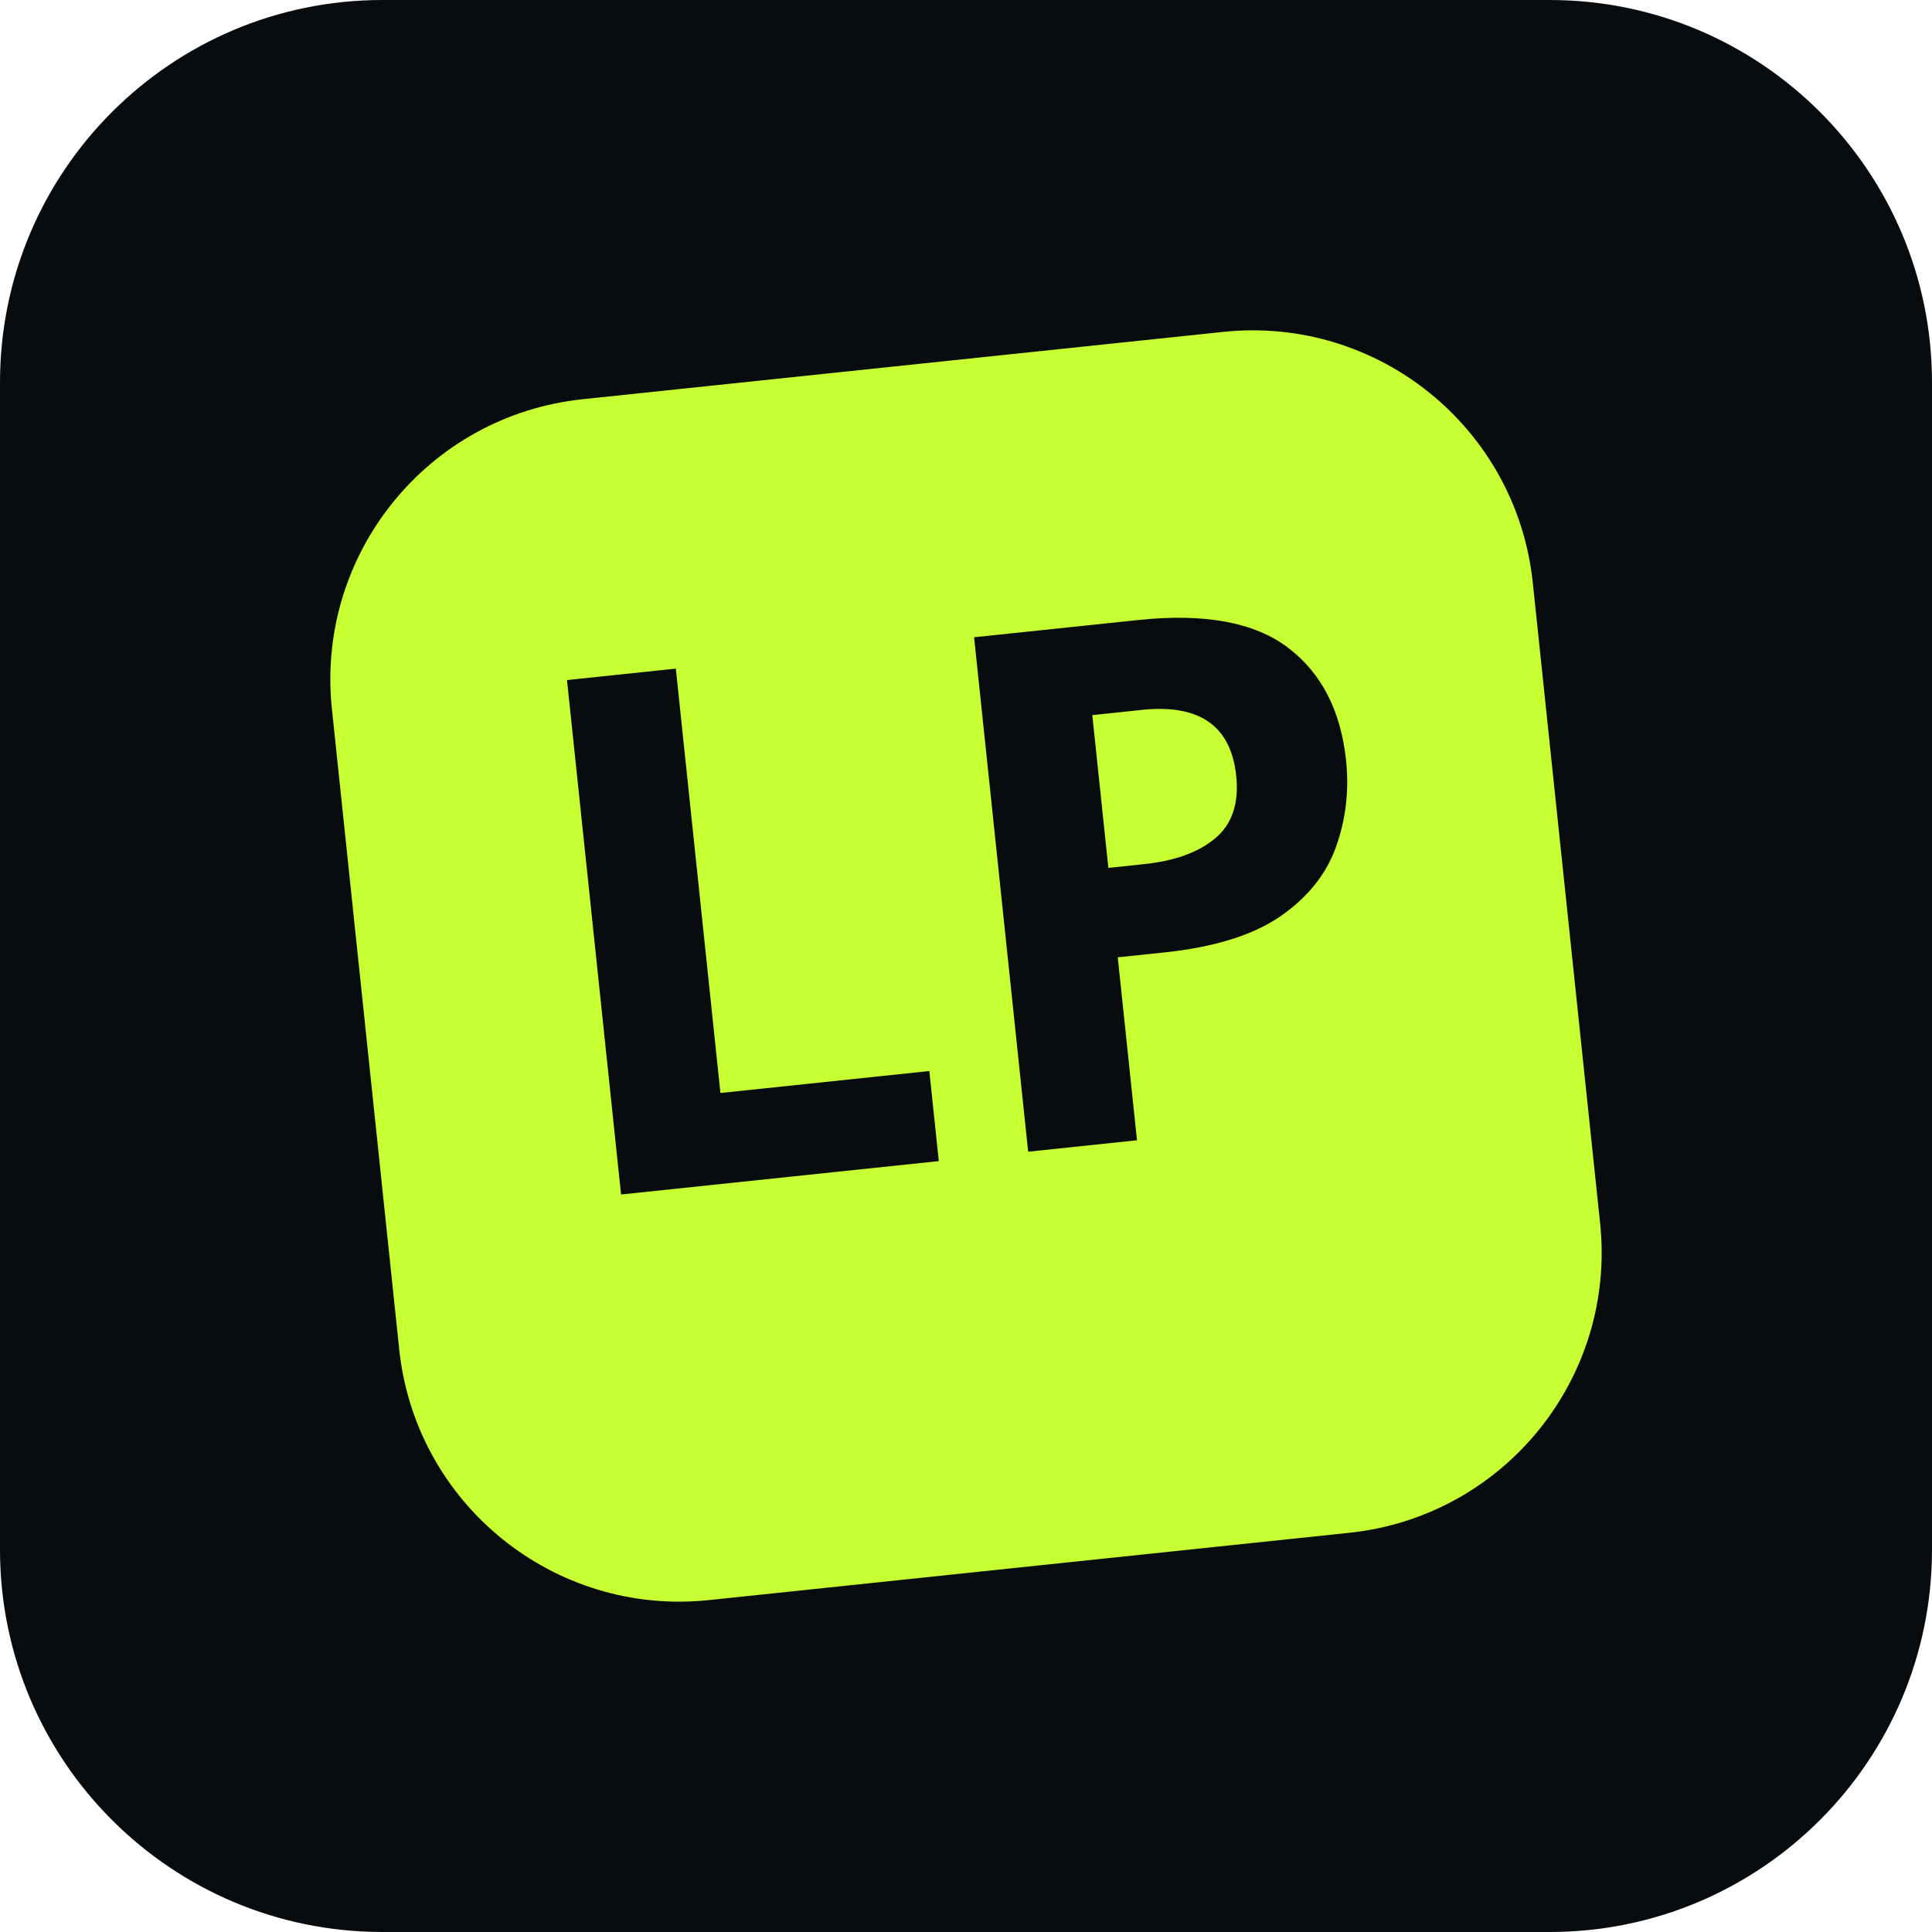
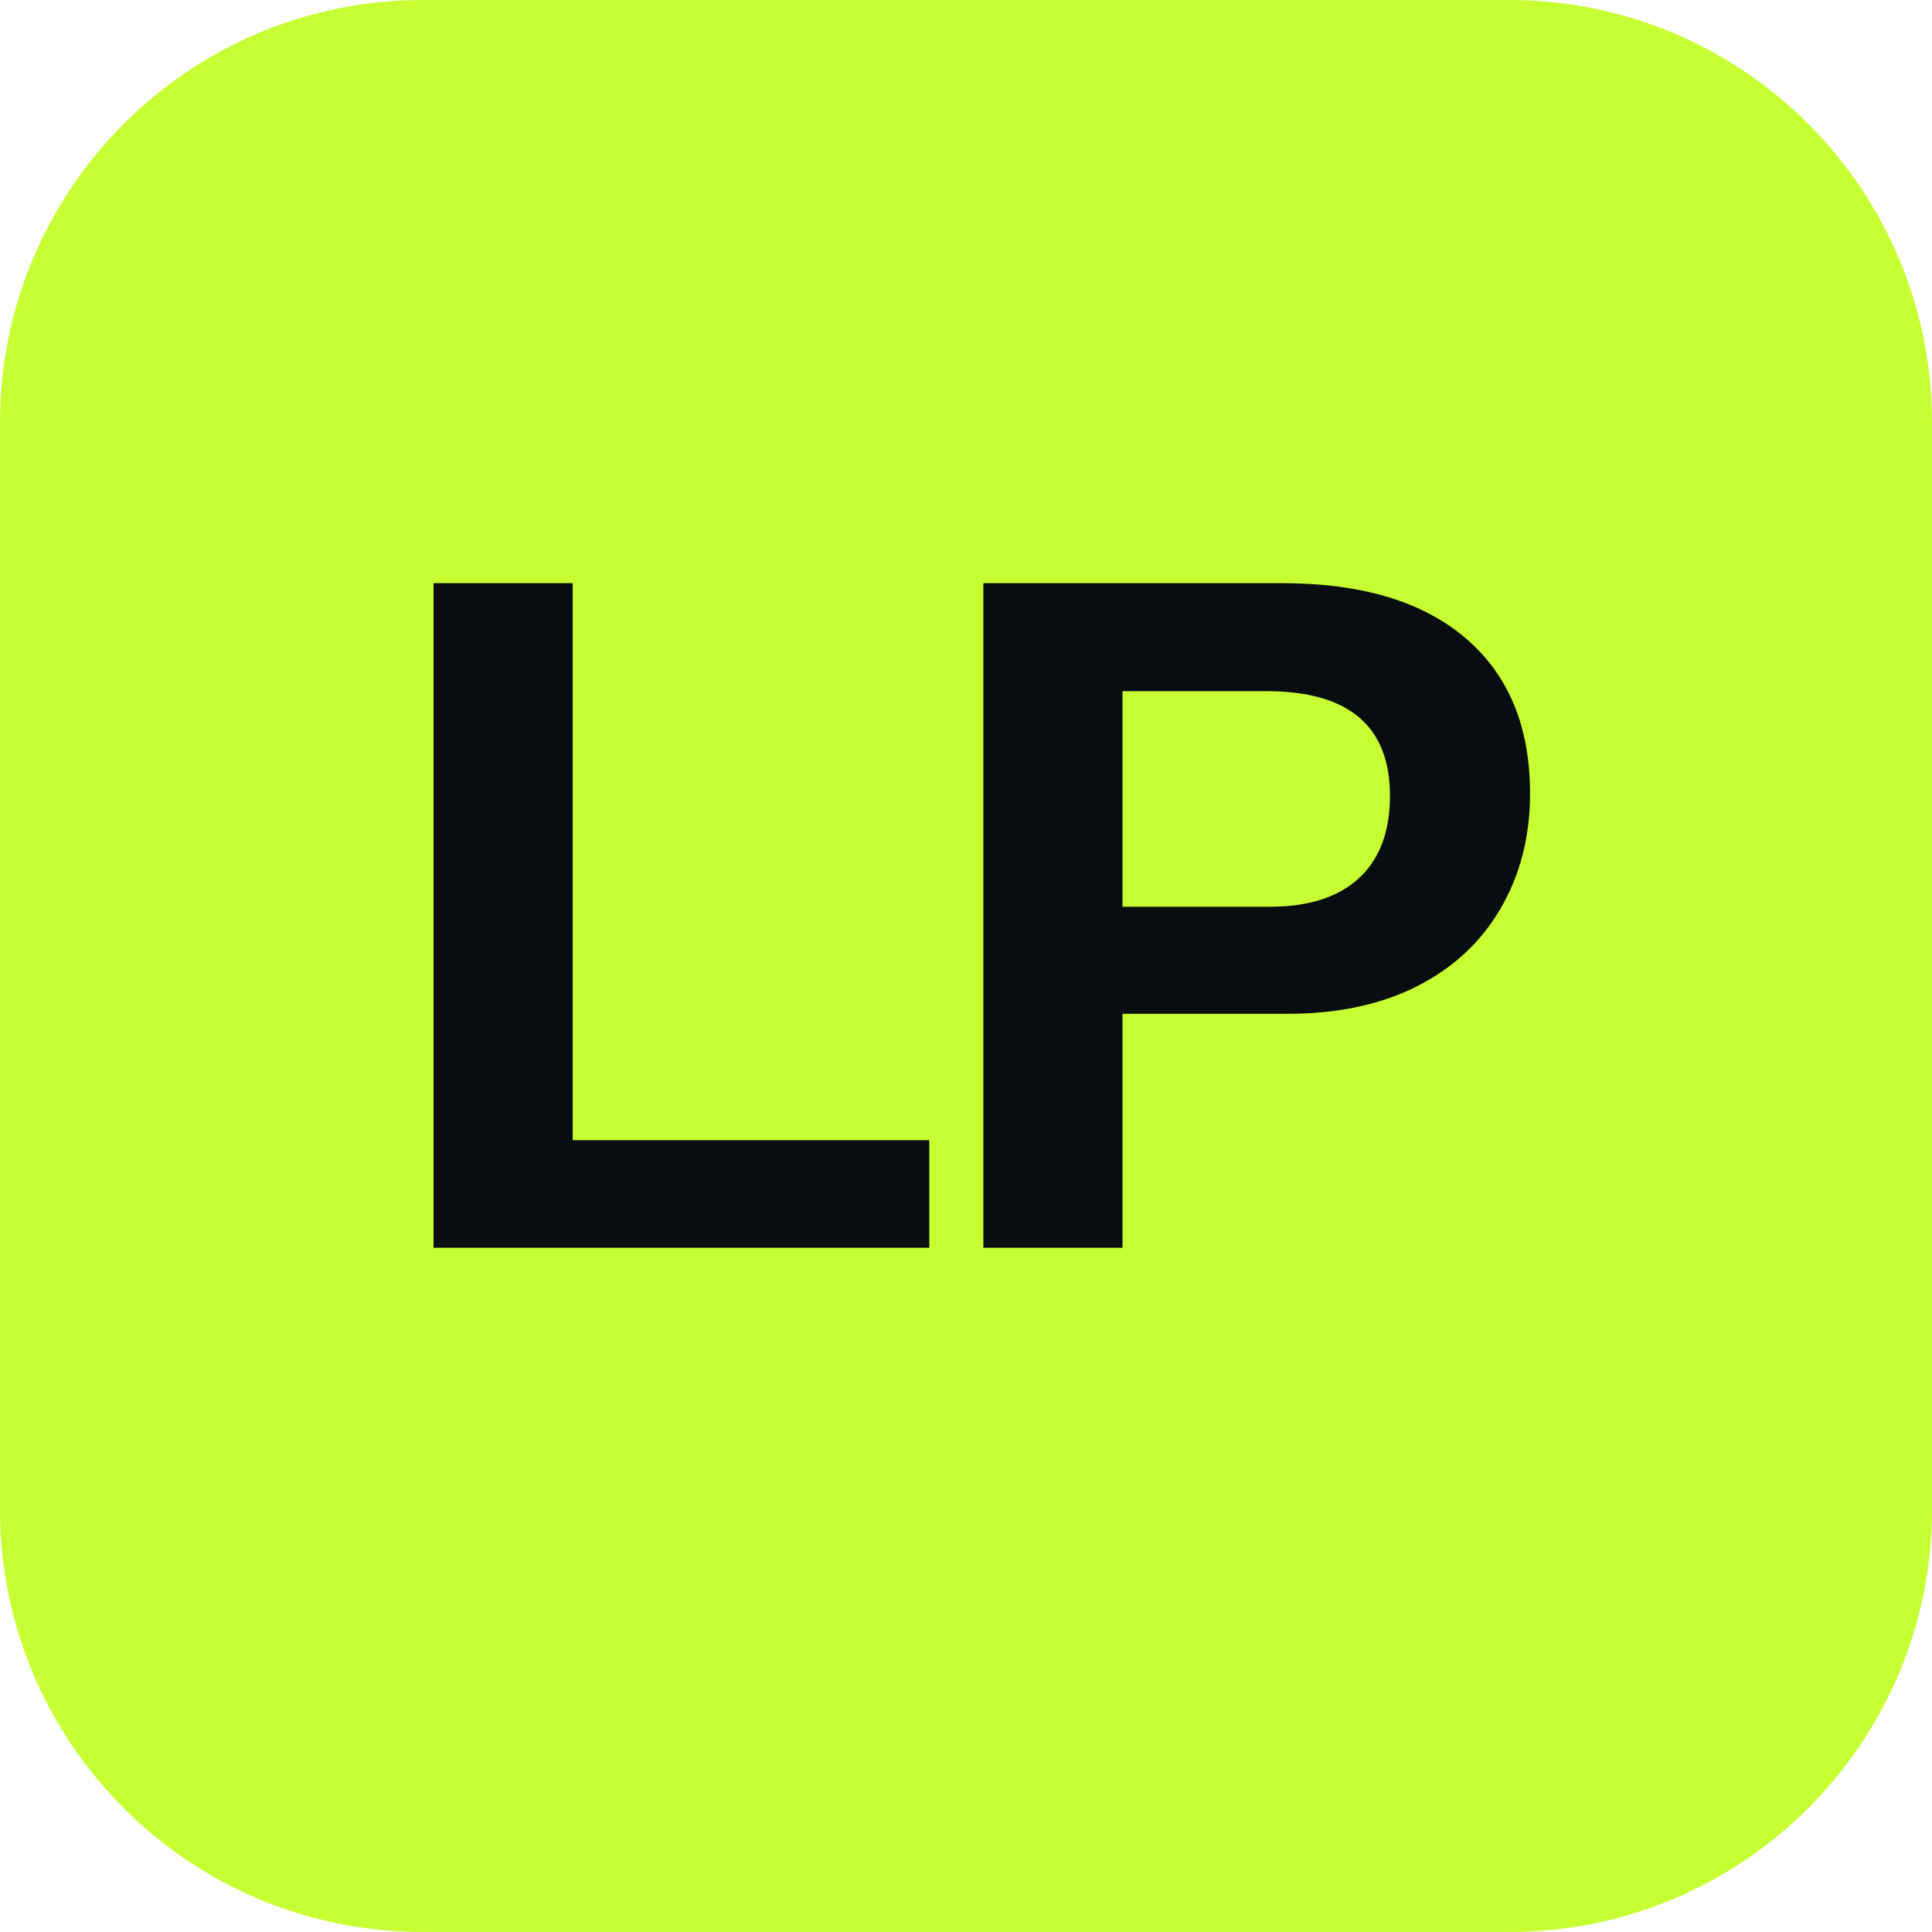
<svg xmlns="http://www.w3.org/2000/svg" width="192" height="192" viewBox="0 0 192 192">
-   <rect width="192" height="192" rx="38" fill="#090c0f" />
-   <rect x="36" y="36" width="120" height="120" rx="28" fill="#c6ff32" transform="rotate(-6 96 96)" />
-   <text x="96" y="115" text-anchor="middle" font-family="Arial Black,sans-serif" font-size="72" font-weight="900" fill="#090c0f" transform="rotate(-6 96 96)">LP</text>
+   <rect width="192" height="192" rx="42" fill="#c6ff32" />
+   <text x="96" y="124" text-anchor="middle" font-family="'Arial Black','Helvetica Neue',Arial,sans-serif" font-size="96" font-weight="900" fill="#0a0d10" letter-spacing="-4">LP</text>
</svg>
